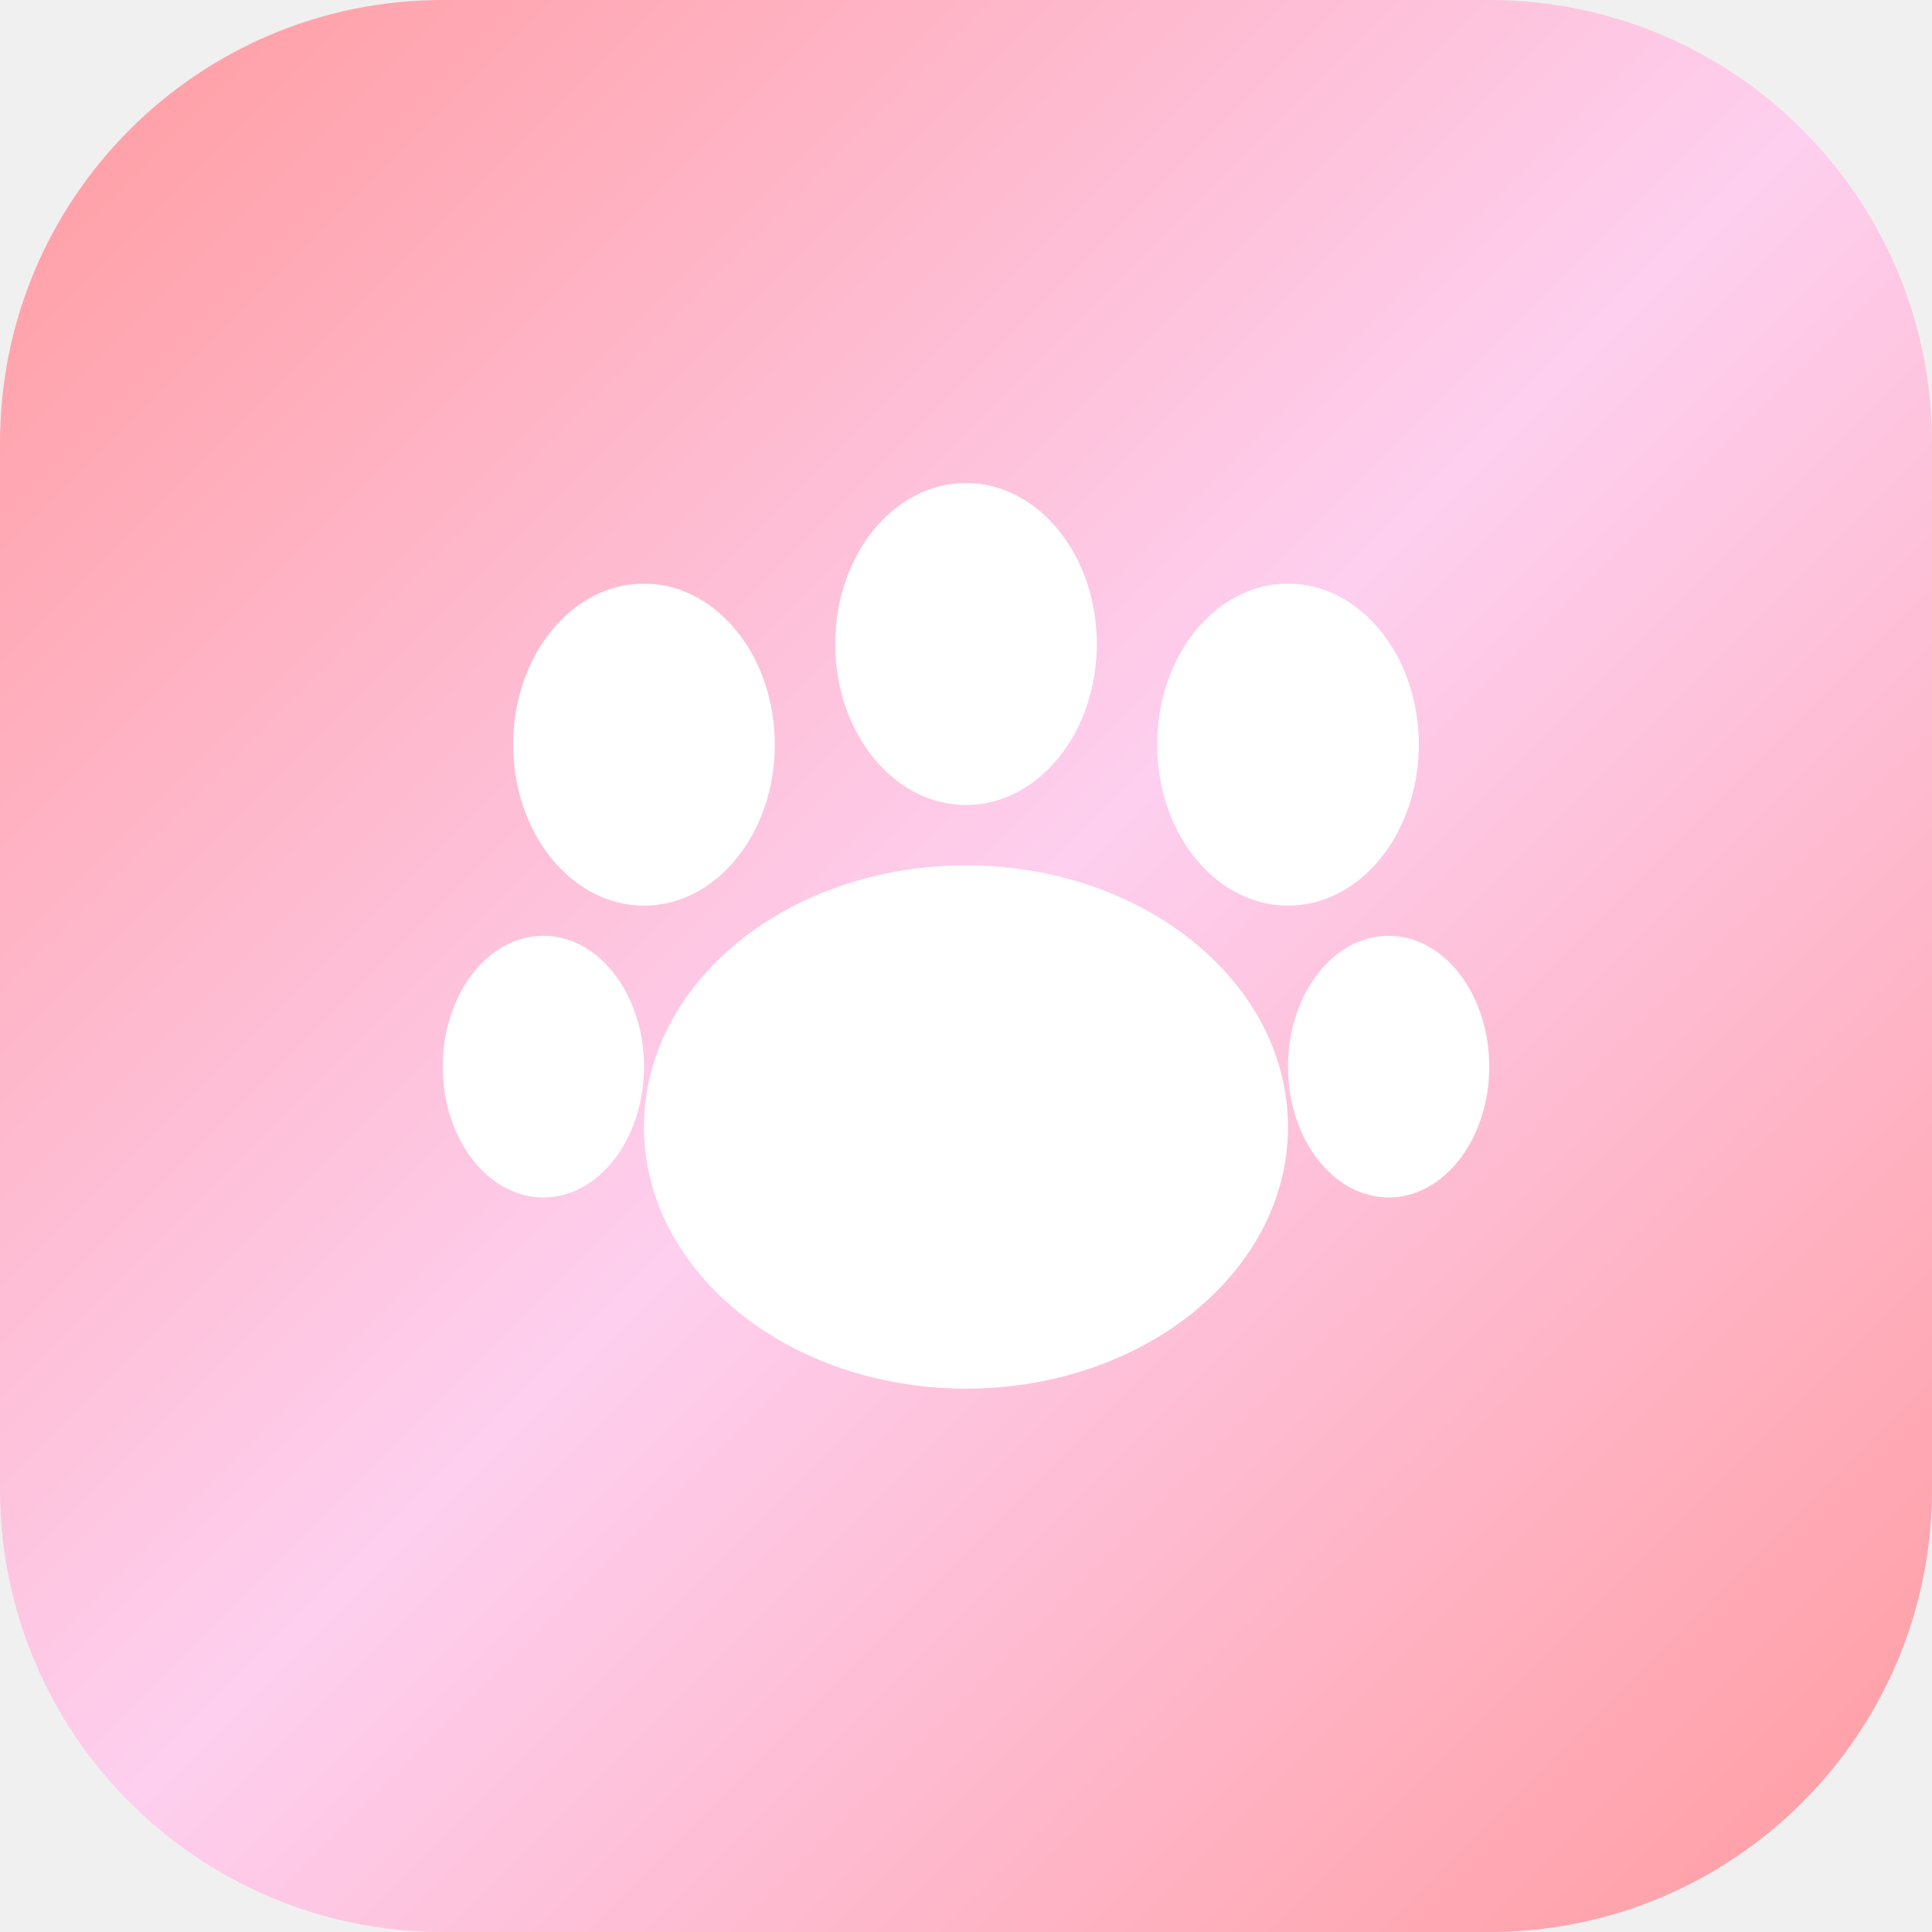
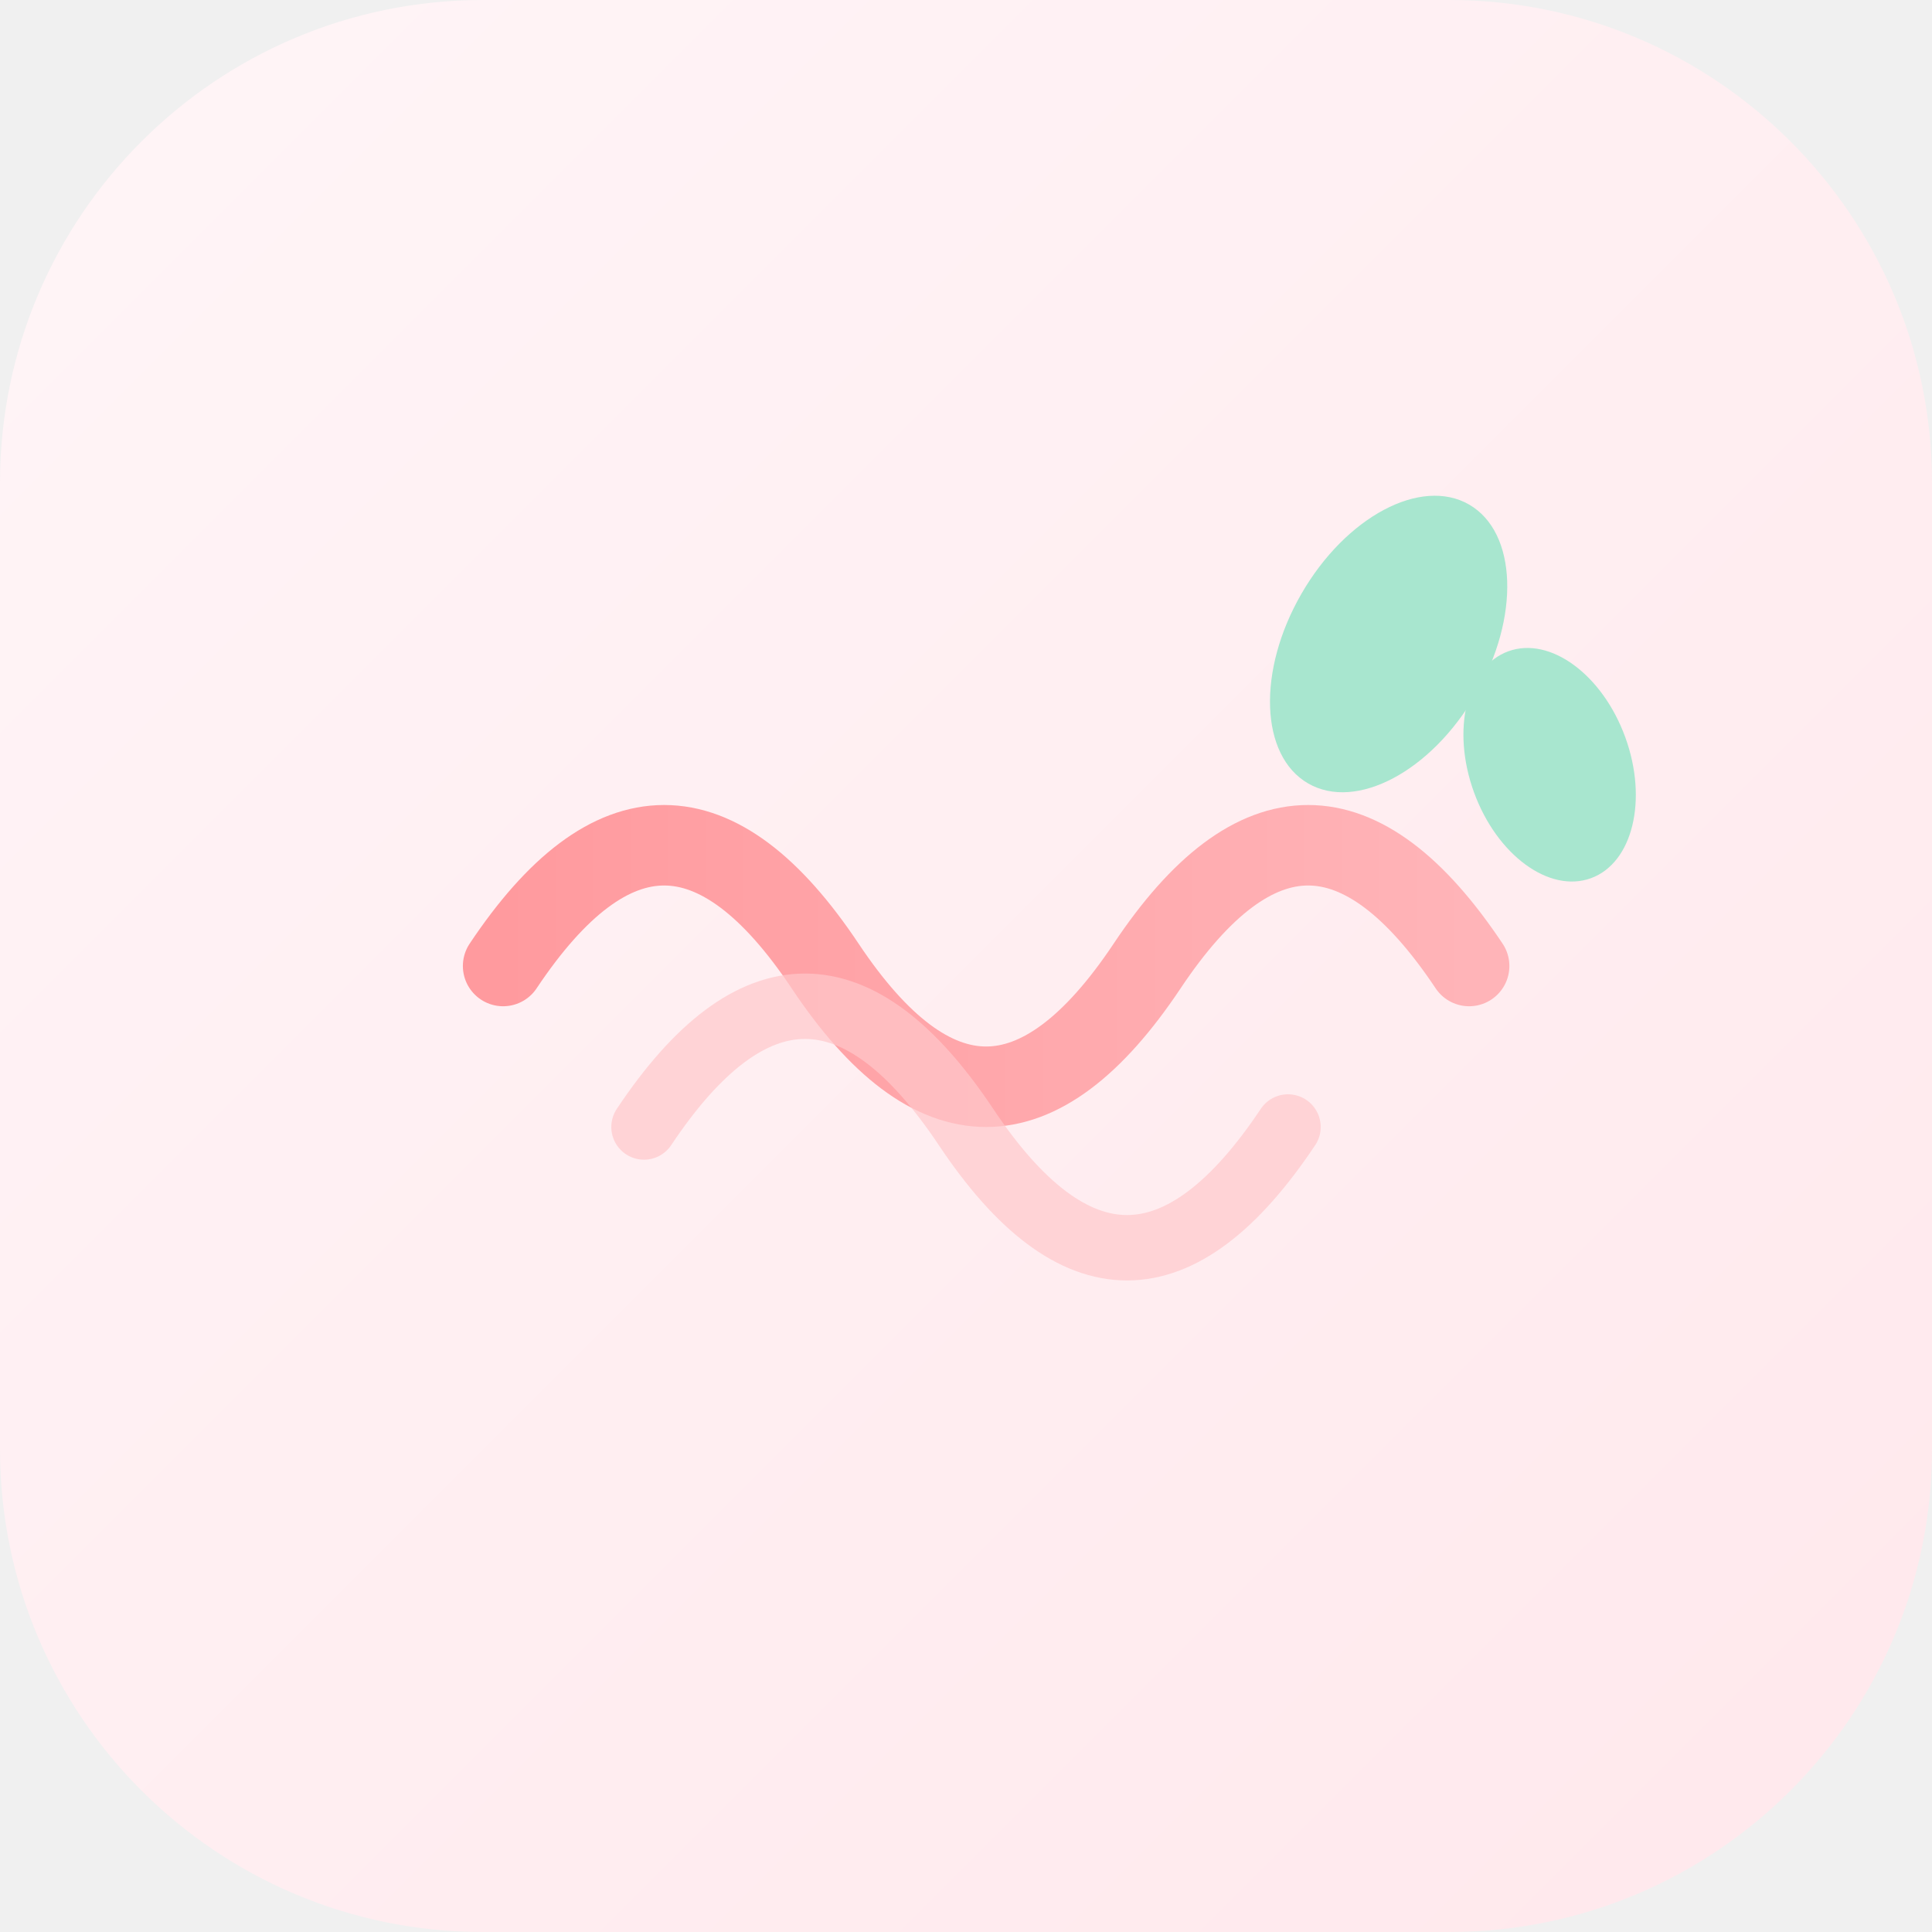
<svg xmlns="http://www.w3.org/2000/svg" width="192" height="192" viewBox="0 0 192 192">
  <defs>
-     <linearGradient id="grad192" x1="0%" y1="0%" x2="100%" y2="100%">
+     <linearGradient id="bg192" x1="0%" y1="0%" x2="100%" y2="100%">
+       <stop offset="0%" style="stop-color:#FFF5F7" />
+       <stop offset="100%" style="stop-color:#FFE8EC" />
+     </linearGradient>
+     <linearGradient id="wave192" x1="0%" y1="0%" x2="100%" y2="0%">
      <stop offset="0%" style="stop-color:#FF9A9E" />
-       <stop offset="50%" style="stop-color:#FECFEF" />
-       <stop offset="100%" style="stop-color:#FF9A9E" />
+       <stop offset="100%" style="stop-color:#FFB4B8" />
    </linearGradient>
  </defs>
-   <rect width="192" height="192" rx="44" fill="url(#grad192)" />
-   <ellipse cx="96" cy="112" rx="32" ry="26" fill="white" />
-   <ellipse cx="64" cy="74" rx="13" ry="16" fill="white" />
-   <ellipse cx="96" cy="64" rx="13" ry="16" fill="white" />
-   <ellipse cx="128" cy="74" rx="13" ry="16" fill="white" />
-   <ellipse cx="54" cy="106" rx="10" ry="13" fill="white" />
-   <ellipse cx="138" cy="106" rx="10" ry="13" fill="white" />
+   <rect width="192" height="192" rx="48" fill="url(#bg192)" />
+   <path d="M50 96 Q66 72, 82 96 T114 96 T146 96" stroke="url(#wave192)" stroke-width="8" fill="none" stroke-linecap="round" />
+   <path d="M64 112 Q80 88, 96 112 T128 112" stroke="#FFC8CB" stroke-width="6.5" fill="none" stroke-linecap="round" opacity="0.7" />
+   <ellipse cx="138" cy="64" rx="10" ry="16" fill="#A8E6CF" transform="rotate(30 138 64)" />
+   <ellipse cx="154" cy="76" rx="8" ry="12" fill="#A8E6CF" transform="rotate(-20 154 76)" />
</svg>
